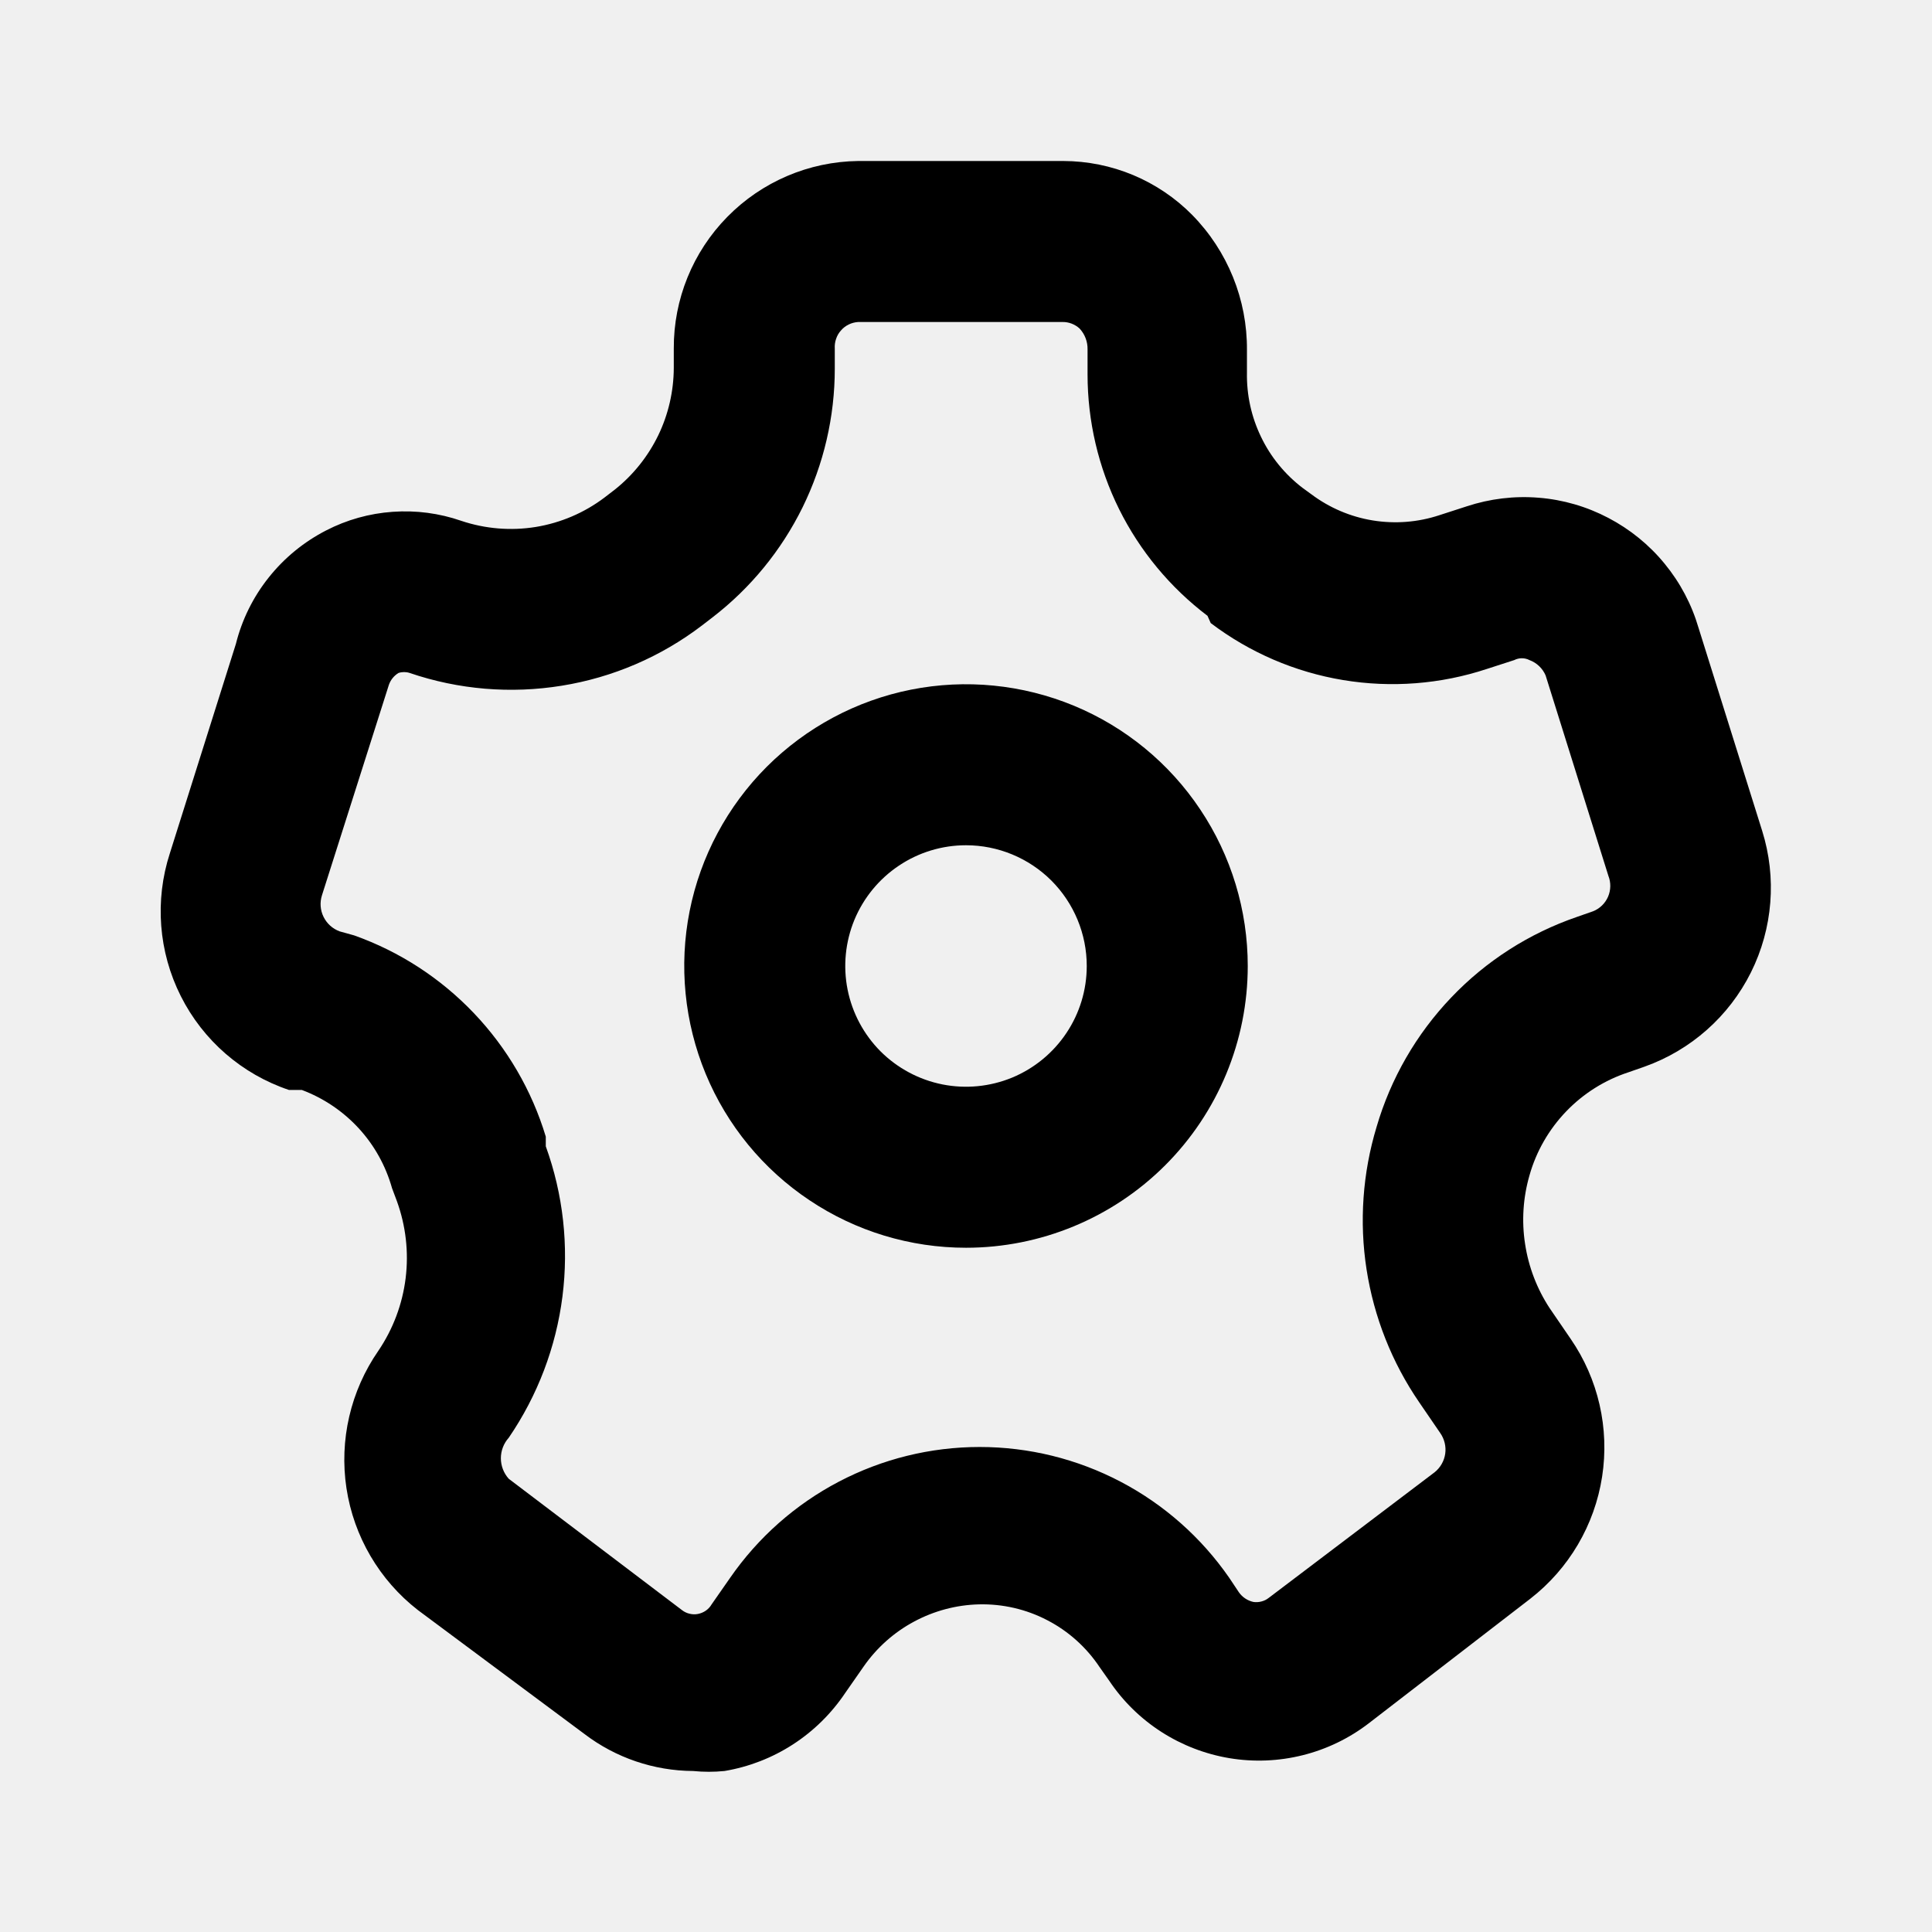
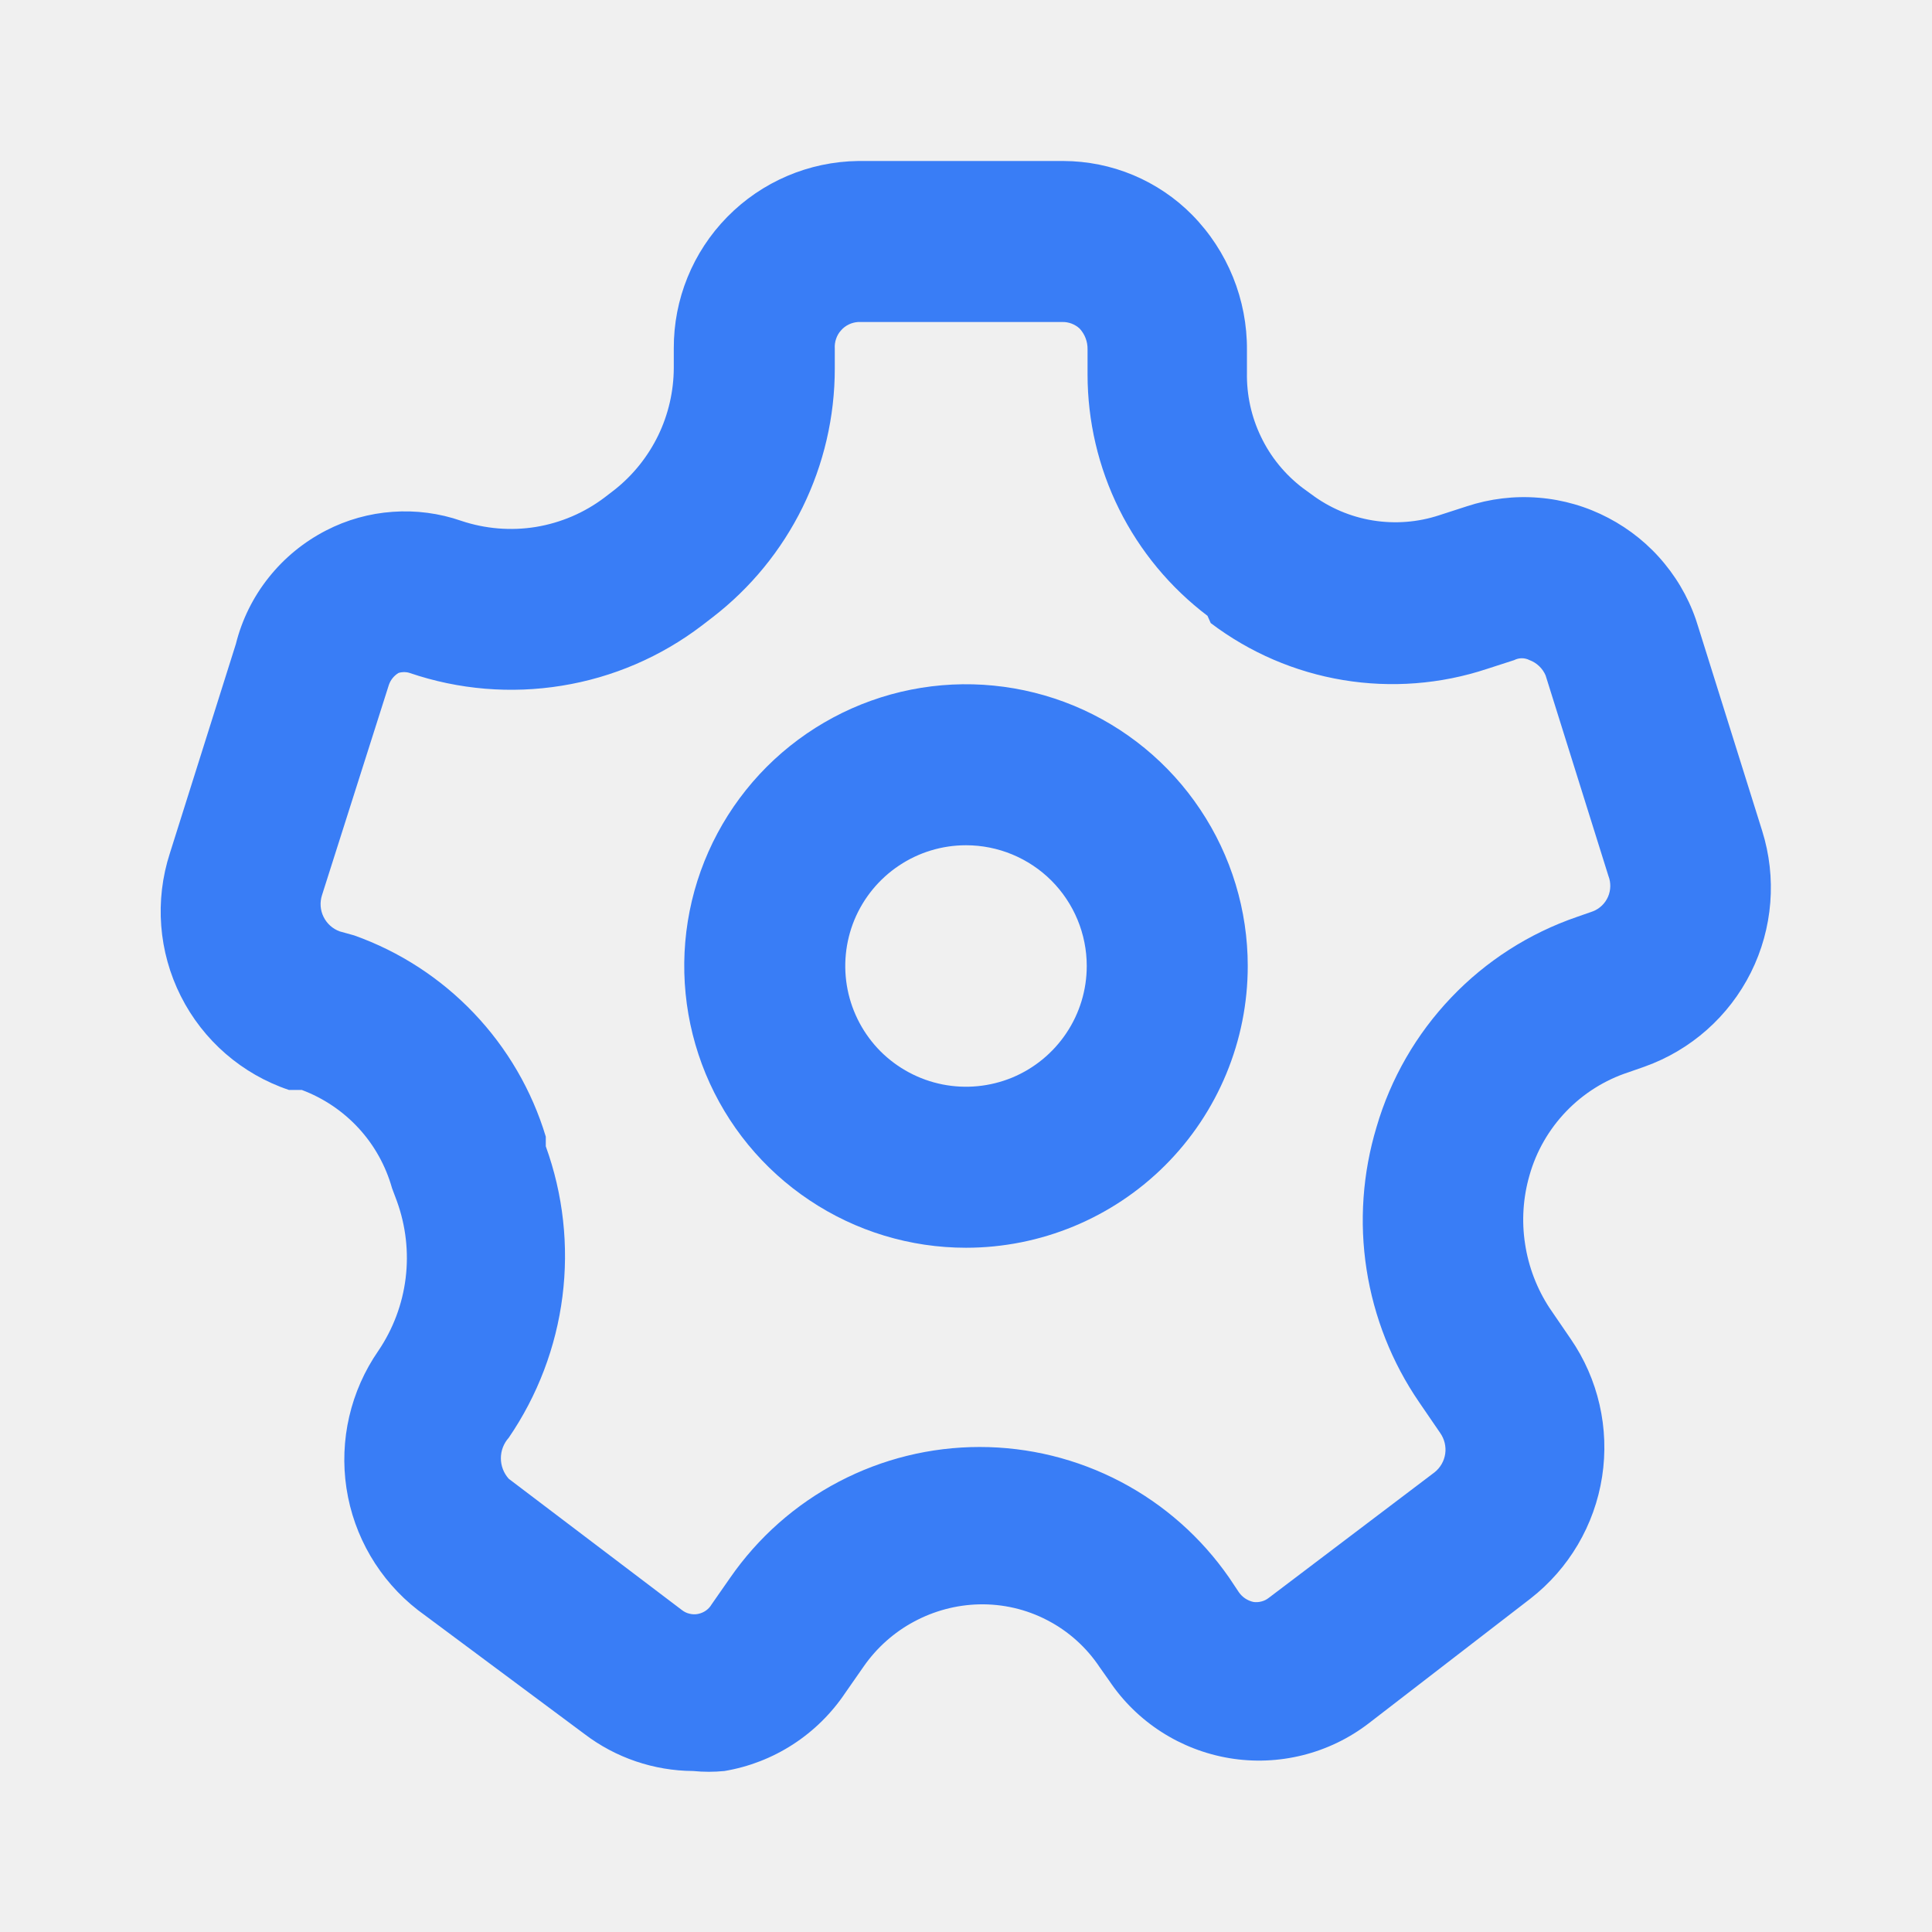
<svg xmlns="http://www.w3.org/2000/svg" width="24" height="24" viewBox="0 0 24 24" fill="none">
  <g clip-path="url(#clip0_301_4563)">
-     <path d="M8.61 22C8.122 21.997 7.648 21.836 7.26 21.54L5.19 20C4.712 19.628 4.395 19.086 4.304 18.488C4.213 17.889 4.355 17.278 4.7 16.78C4.883 16.51 4.999 16.201 5.039 15.878C5.079 15.554 5.041 15.226 4.93 14.92L4.87 14.76C4.792 14.483 4.651 14.228 4.456 14.016C4.261 13.804 4.019 13.641 3.75 13.54H3.59C3.006 13.344 2.523 12.925 2.246 12.374C1.969 11.824 1.92 11.186 2.11 10.6L2.93 8C3.005 7.699 3.144 7.417 3.338 7.174C3.531 6.931 3.774 6.732 4.05 6.59C4.307 6.457 4.589 6.378 4.878 6.358C5.166 6.337 5.456 6.375 5.73 6.47C6.028 6.57 6.346 6.596 6.656 6.546C6.966 6.495 7.259 6.37 7.51 6.18L7.64 6.08C7.867 5.899 8.05 5.669 8.177 5.408C8.303 5.147 8.369 4.86 8.37 4.57V4.33C8.367 3.718 8.606 3.13 9.035 2.694C9.464 2.257 10.048 2.008 10.66 2H13.21C13.508 2.001 13.802 2.06 14.077 2.175C14.351 2.29 14.601 2.458 14.81 2.67C15.25 3.118 15.495 3.722 15.49 4.35V4.63C15.485 4.906 15.545 5.179 15.665 5.427C15.784 5.676 15.961 5.892 16.18 6.06L16.29 6.14C16.514 6.308 16.776 6.42 17.053 6.465C17.33 6.51 17.614 6.488 17.88 6.4L18.22 6.29C18.508 6.195 18.812 6.158 19.115 6.183C19.417 6.207 19.712 6.293 19.98 6.434C20.249 6.575 20.487 6.768 20.679 7.003C20.872 7.238 21.015 7.509 21.1 7.8L21.89 10.32C22.073 10.902 22.023 11.533 21.751 12.079C21.478 12.626 21.005 13.045 20.43 13.25L20.23 13.32C19.936 13.416 19.67 13.583 19.455 13.807C19.241 14.03 19.084 14.302 19 14.6C18.92 14.877 18.901 15.168 18.945 15.452C18.988 15.737 19.092 16.009 19.25 16.25L19.51 16.63C19.855 17.13 19.995 17.744 19.902 18.344C19.809 18.945 19.49 19.487 19.01 19.86L17 21.41C16.757 21.596 16.479 21.73 16.182 21.804C15.886 21.878 15.577 21.891 15.275 21.841C14.974 21.791 14.685 21.68 14.428 21.515C14.171 21.35 13.95 21.134 13.78 20.88L13.66 20.71C13.496 20.464 13.273 20.263 13.01 20.127C12.748 19.99 12.456 19.923 12.16 19.93C11.878 19.937 11.602 20.011 11.353 20.145C11.105 20.278 10.891 20.469 10.73 20.7L10.5 21.03C10.329 21.285 10.108 21.503 9.85 21.67C9.592 21.837 9.303 21.949 9 22C8.87 22.013 8.74 22.013 8.61 22ZM4.4 11.62C4.965 11.821 5.474 12.152 5.888 12.587C6.301 13.021 6.607 13.546 6.78 14.12V14.24C6.996 14.837 7.067 15.476 6.987 16.105C6.907 16.735 6.678 17.336 6.32 17.86C6.257 17.93 6.222 18.021 6.222 18.115C6.222 18.209 6.257 18.3 6.32 18.37L8.47 20C8.498 20.022 8.53 20.038 8.565 20.046C8.6 20.055 8.636 20.056 8.671 20.049C8.706 20.042 8.739 20.028 8.768 20.008C8.798 19.987 8.822 19.961 8.84 19.93L9.07 19.6C9.417 19.099 9.88 18.689 10.42 18.406C10.96 18.123 11.56 17.975 12.17 17.975C12.78 17.975 13.38 18.123 13.92 18.406C14.46 18.689 14.923 19.099 15.27 19.6L15.39 19.78C15.433 19.841 15.497 19.884 15.57 19.9C15.603 19.905 15.637 19.903 15.67 19.894C15.703 19.886 15.733 19.871 15.76 19.85L17.82 18.29C17.892 18.233 17.94 18.15 17.953 18.059C17.966 17.968 17.943 17.875 17.89 17.8L17.63 17.42C17.291 16.926 17.068 16.362 16.976 15.77C16.884 15.178 16.927 14.573 17.1 14C17.276 13.397 17.594 12.846 18.027 12.392C18.46 11.937 18.996 11.594 19.59 11.39L19.79 11.32C19.873 11.287 19.94 11.222 19.976 11.139C20.011 11.057 20.013 10.964 19.98 10.88L19.2 8.39C19.181 8.346 19.154 8.307 19.119 8.274C19.085 8.242 19.044 8.216 19 8.2C18.971 8.185 18.938 8.177 18.905 8.177C18.872 8.177 18.839 8.185 18.81 8.2L18.47 8.31C17.895 8.5 17.282 8.547 16.685 8.448C16.087 8.349 15.523 8.106 15.04 7.74L15 7.65C14.537 7.299 14.161 6.846 13.902 6.325C13.644 5.805 13.51 5.231 13.51 4.65V4.34C13.512 4.244 13.476 4.15 13.41 4.08C13.352 4.028 13.277 3.999 13.2 4H10.66C10.619 4.003 10.579 4.013 10.543 4.031C10.506 4.049 10.473 4.074 10.447 4.105C10.419 4.135 10.399 4.171 10.386 4.21C10.373 4.248 10.367 4.289 10.37 4.33V4.58C10.37 5.177 10.233 5.766 9.97 6.302C9.706 6.838 9.323 7.306 8.85 7.67L8.72 7.77C8.21 8.159 7.612 8.416 6.979 8.518C6.346 8.621 5.697 8.567 5.09 8.36C5.045 8.345 4.995 8.345 4.95 8.36C4.894 8.394 4.851 8.447 4.83 8.51L4 11.12C3.971 11.209 3.978 11.306 4.019 11.389C4.06 11.473 4.132 11.538 4.22 11.57L4.4 11.62Z" fill="black" />
-     <path d="M12 15.5C11.308 15.5 10.631 15.295 10.056 14.91C9.48 14.526 9.031 13.979 8.766 13.339C8.502 12.7 8.432 11.996 8.567 11.317C8.702 10.638 9.036 10.015 9.525 9.525C10.015 9.036 10.638 8.702 11.317 8.567C11.996 8.432 12.7 8.502 13.339 8.766C13.979 9.031 14.526 9.48 14.91 10.056C15.295 10.631 15.5 11.308 15.5 12C15.5 12.928 15.131 13.819 14.475 14.475C13.819 15.131 12.928 15.5 12 15.5V15.5ZM12 10.5C11.703 10.5 11.413 10.588 11.167 10.753C10.92 10.918 10.728 11.152 10.614 11.426C10.501 11.7 10.471 12.002 10.529 12.293C10.587 12.584 10.73 12.851 10.939 13.061C11.149 13.27 11.416 13.413 11.707 13.471C11.998 13.529 12.3 13.499 12.574 13.386C12.848 13.272 13.082 13.08 13.247 12.833C13.412 12.587 13.5 12.297 13.5 12C13.5 11.602 13.342 11.221 13.061 10.939C12.779 10.658 12.398 10.5 12 10.5Z" fill="black" />
+     <path d="M8.61 22C8.122 21.997 7.648 21.836 7.26 21.54L5.19 20C4.712 19.628 4.395 19.086 4.304 18.488C4.213 17.889 4.355 17.278 4.7 16.78C4.883 16.51 4.999 16.201 5.039 15.878C5.079 15.554 5.041 15.226 4.93 14.92L4.87 14.76C4.792 14.483 4.651 14.228 4.456 14.016C4.261 13.804 4.019 13.641 3.75 13.54H3.59C3.006 13.344 2.523 12.925 2.246 12.374C1.969 11.824 1.92 11.186 2.11 10.6L2.93 8C3.005 7.699 3.144 7.417 3.338 7.174C3.531 6.931 3.774 6.732 4.05 6.59C4.307 6.457 4.589 6.378 4.878 6.358C5.166 6.337 5.456 6.375 5.73 6.47C6.028 6.57 6.346 6.596 6.656 6.546C6.966 6.495 7.259 6.37 7.51 6.18L7.64 6.08C7.867 5.899 8.05 5.669 8.177 5.408C8.303 5.147 8.369 4.86 8.37 4.57V4.33C8.367 3.718 8.606 3.13 9.035 2.694C9.464 2.257 10.048 2.008 10.66 2H13.21C13.508 2.001 13.802 2.06 14.077 2.175C14.351 2.29 14.601 2.458 14.81 2.67C15.25 3.118 15.495 3.722 15.49 4.35V4.63C15.485 4.906 15.545 5.179 15.665 5.427C15.784 5.676 15.961 5.892 16.18 6.06L16.29 6.14C16.514 6.308 16.776 6.42 17.053 6.465C17.33 6.51 17.614 6.488 17.88 6.4L18.22 6.29C18.508 6.195 18.812 6.158 19.115 6.183C19.417 6.207 19.712 6.293 19.98 6.434C20.249 6.575 20.487 6.768 20.679 7.003C20.872 7.238 21.015 7.509 21.1 7.8L21.89 10.32C22.073 10.902 22.023 11.533 21.751 12.079C21.478 12.626 21.005 13.045 20.43 13.25L20.23 13.32C19.936 13.416 19.67 13.583 19.455 13.807C19.241 14.03 19.084 14.302 19 14.6C18.92 14.877 18.901 15.168 18.945 15.452C18.988 15.737 19.092 16.009 19.25 16.25L19.51 16.63C19.855 17.13 19.995 17.744 19.902 18.344C19.809 18.945 19.49 19.487 19.01 19.86L17 21.41C16.757 21.596 16.479 21.73 16.182 21.804C15.886 21.878 15.577 21.891 15.275 21.841C14.974 21.791 14.685 21.68 14.428 21.515C14.171 21.35 13.95 21.134 13.78 20.88L13.66 20.71C13.496 20.464 13.273 20.263 13.01 20.127C12.748 19.99 12.456 19.923 12.16 19.93C11.878 19.937 11.602 20.011 11.353 20.145C11.105 20.278 10.891 20.469 10.73 20.7L10.5 21.03C10.329 21.285 10.108 21.503 9.85 21.67C9.592 21.837 9.303 21.949 9 22C8.87 22.013 8.74 22.013 8.61 22ZM4.4 11.62C4.965 11.821 5.474 12.152 5.888 12.587C6.301 13.021 6.607 13.546 6.78 14.12V14.24C6.996 14.837 7.067 15.476 6.987 16.105C6.907 16.735 6.678 17.336 6.32 17.86C6.257 17.93 6.222 18.021 6.222 18.115C6.222 18.209 6.257 18.3 6.32 18.37L8.47 20C8.498 20.022 8.53 20.038 8.565 20.046C8.6 20.055 8.636 20.056 8.671 20.049C8.706 20.042 8.739 20.028 8.768 20.008C8.798 19.987 8.822 19.961 8.84 19.93L9.07 19.6C9.417 19.099 9.88 18.689 10.42 18.406C10.96 18.123 11.56 17.975 12.17 17.975C12.78 17.975 13.38 18.123 13.92 18.406C14.46 18.689 14.923 19.099 15.27 19.6L15.39 19.78C15.433 19.841 15.497 19.884 15.57 19.9C15.603 19.905 15.637 19.903 15.67 19.894C15.703 19.886 15.733 19.871 15.76 19.85L17.82 18.29C17.892 18.233 17.94 18.15 17.953 18.059C17.966 17.968 17.943 17.875 17.89 17.8L17.63 17.42C17.291 16.926 17.068 16.362 16.976 15.77C16.884 15.178 16.927 14.573 17.1 14C17.276 13.397 17.594 12.846 18.027 12.392C18.46 11.937 18.996 11.594 19.59 11.39L19.79 11.32C19.873 11.287 19.94 11.222 19.976 11.139C20.011 11.057 20.013 10.964 19.98 10.88L19.2 8.39C19.181 8.346 19.154 8.307 19.119 8.274C19.085 8.242 19.044 8.216 19 8.2C18.971 8.185 18.938 8.177 18.905 8.177C18.872 8.177 18.839 8.185 18.81 8.2L18.47 8.31C17.895 8.5 17.282 8.547 16.685 8.448C16.087 8.349 15.523 8.106 15.04 7.74L15 7.65C14.537 7.299 14.161 6.846 13.902 6.325C13.644 5.805 13.51 5.231 13.51 4.65V4.34C13.512 4.244 13.476 4.15 13.41 4.08C13.352 4.028 13.277 3.999 13.2 4H10.66C10.619 4.003 10.579 4.013 10.543 4.031C10.506 4.049 10.473 4.074 10.447 4.105C10.419 4.135 10.399 4.171 10.386 4.21C10.373 4.248 10.367 4.289 10.37 4.33V4.58C10.37 5.177 10.233 5.766 9.97 6.302C9.706 6.838 9.323 7.306 8.85 7.67L8.72 7.77C8.21 8.159 7.612 8.416 6.979 8.518C6.346 8.621 5.697 8.567 5.09 8.36C5.045 8.345 4.995 8.345 4.95 8.36C4.894 8.394 4.851 8.447 4.83 8.51L4 11.12C3.971 11.209 3.978 11.306 4.019 11.389C4.06 11.473 4.132 11.538 4.22 11.57L4.4 11.62Z" fill="#397DF6" />
+     <path d="M12 15.5C11.308 15.5 10.631 15.295 10.056 14.91C9.48 14.526 9.031 13.979 8.766 13.339C8.502 12.7 8.432 11.996 8.567 11.317C8.702 10.638 9.036 10.015 9.525 9.525C10.015 9.036 10.638 8.702 11.317 8.567C11.996 8.432 12.7 8.502 13.339 8.766C13.979 9.031 14.526 9.48 14.91 10.056C15.295 10.631 15.5 11.308 15.5 12C15.5 12.928 15.131 13.819 14.475 14.475C13.819 15.131 12.928 15.5 12 15.5V15.5ZM12 10.5C11.703 10.5 11.413 10.588 11.167 10.753C10.92 10.918 10.728 11.152 10.614 11.426C10.501 11.7 10.471 12.002 10.529 12.293C10.587 12.584 10.73 12.851 10.939 13.061C11.149 13.27 11.416 13.413 11.707 13.471C11.998 13.529 12.3 13.499 12.574 13.386C12.848 13.272 13.082 13.08 13.247 12.833C13.412 12.587 13.5 12.297 13.5 12C13.5 11.602 13.342 11.221 13.061 10.939C12.779 10.658 12.398 10.5 12 10.5Z" fill="#397DF6" />
  </g>
  <defs>
    <clipPath id="clip0_301_4563">
      <rect width="24" height="24" fill="white" />
    </clipPath>
  </defs>
</svg>
